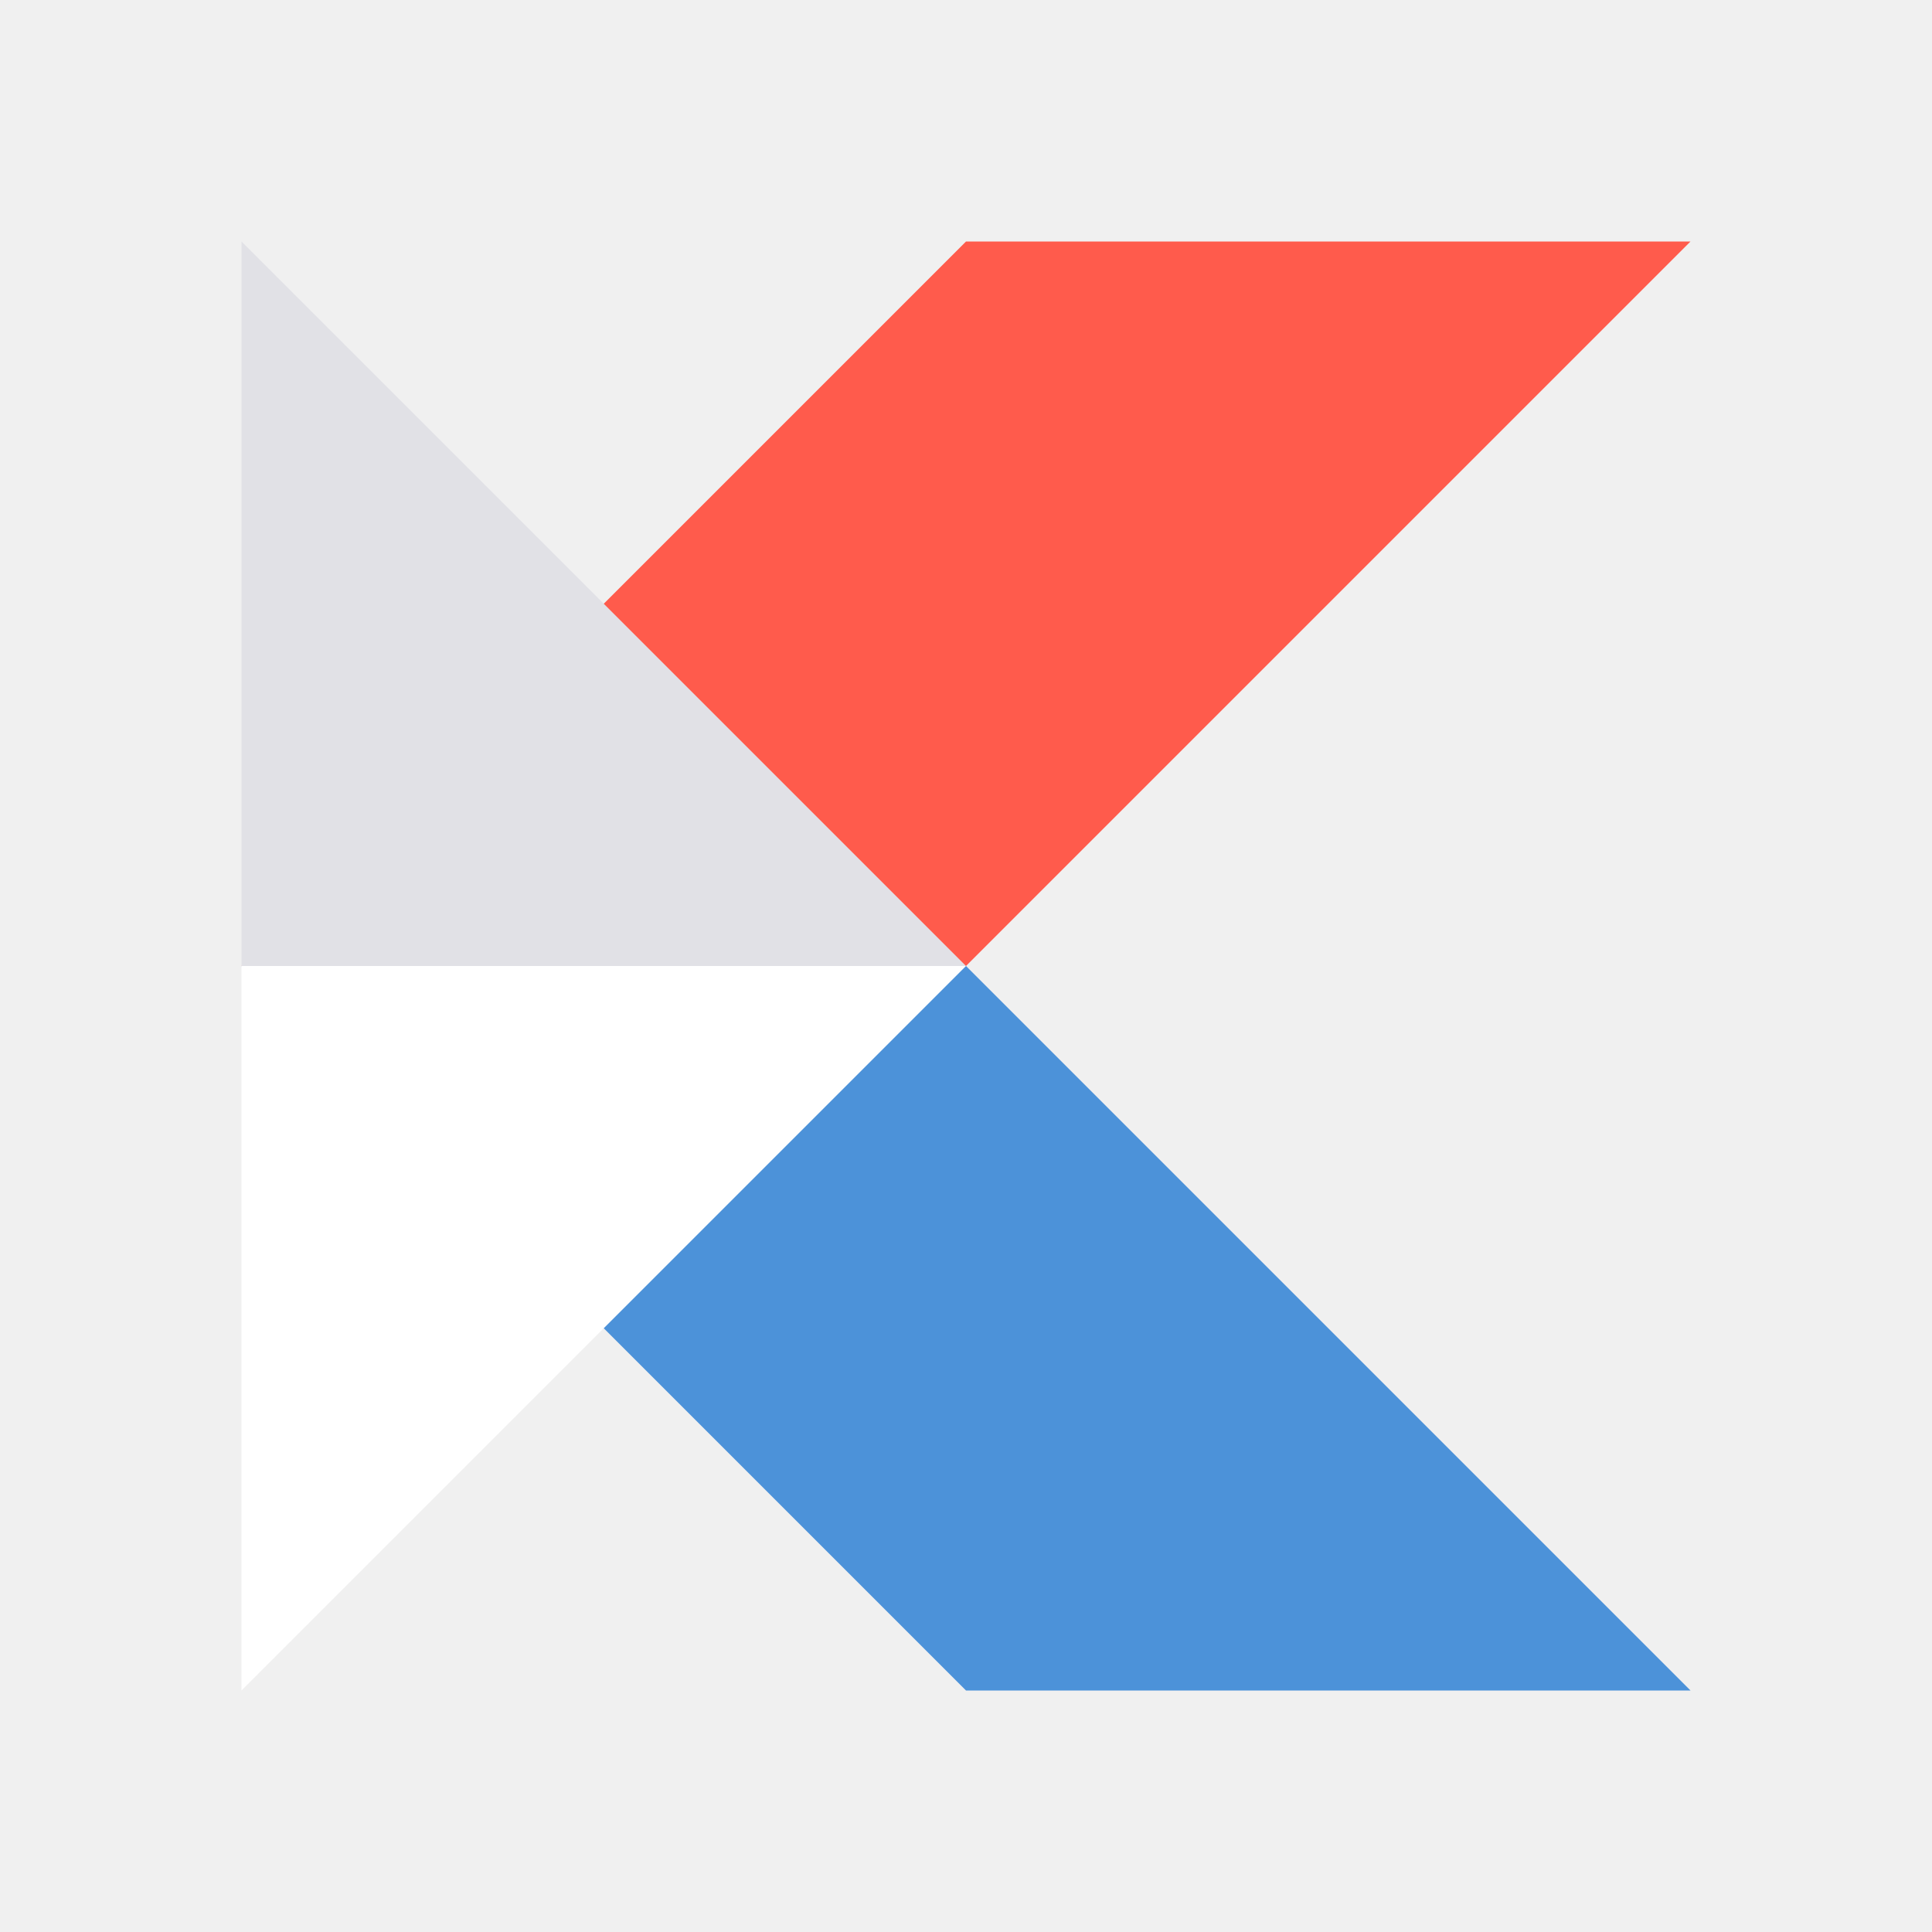
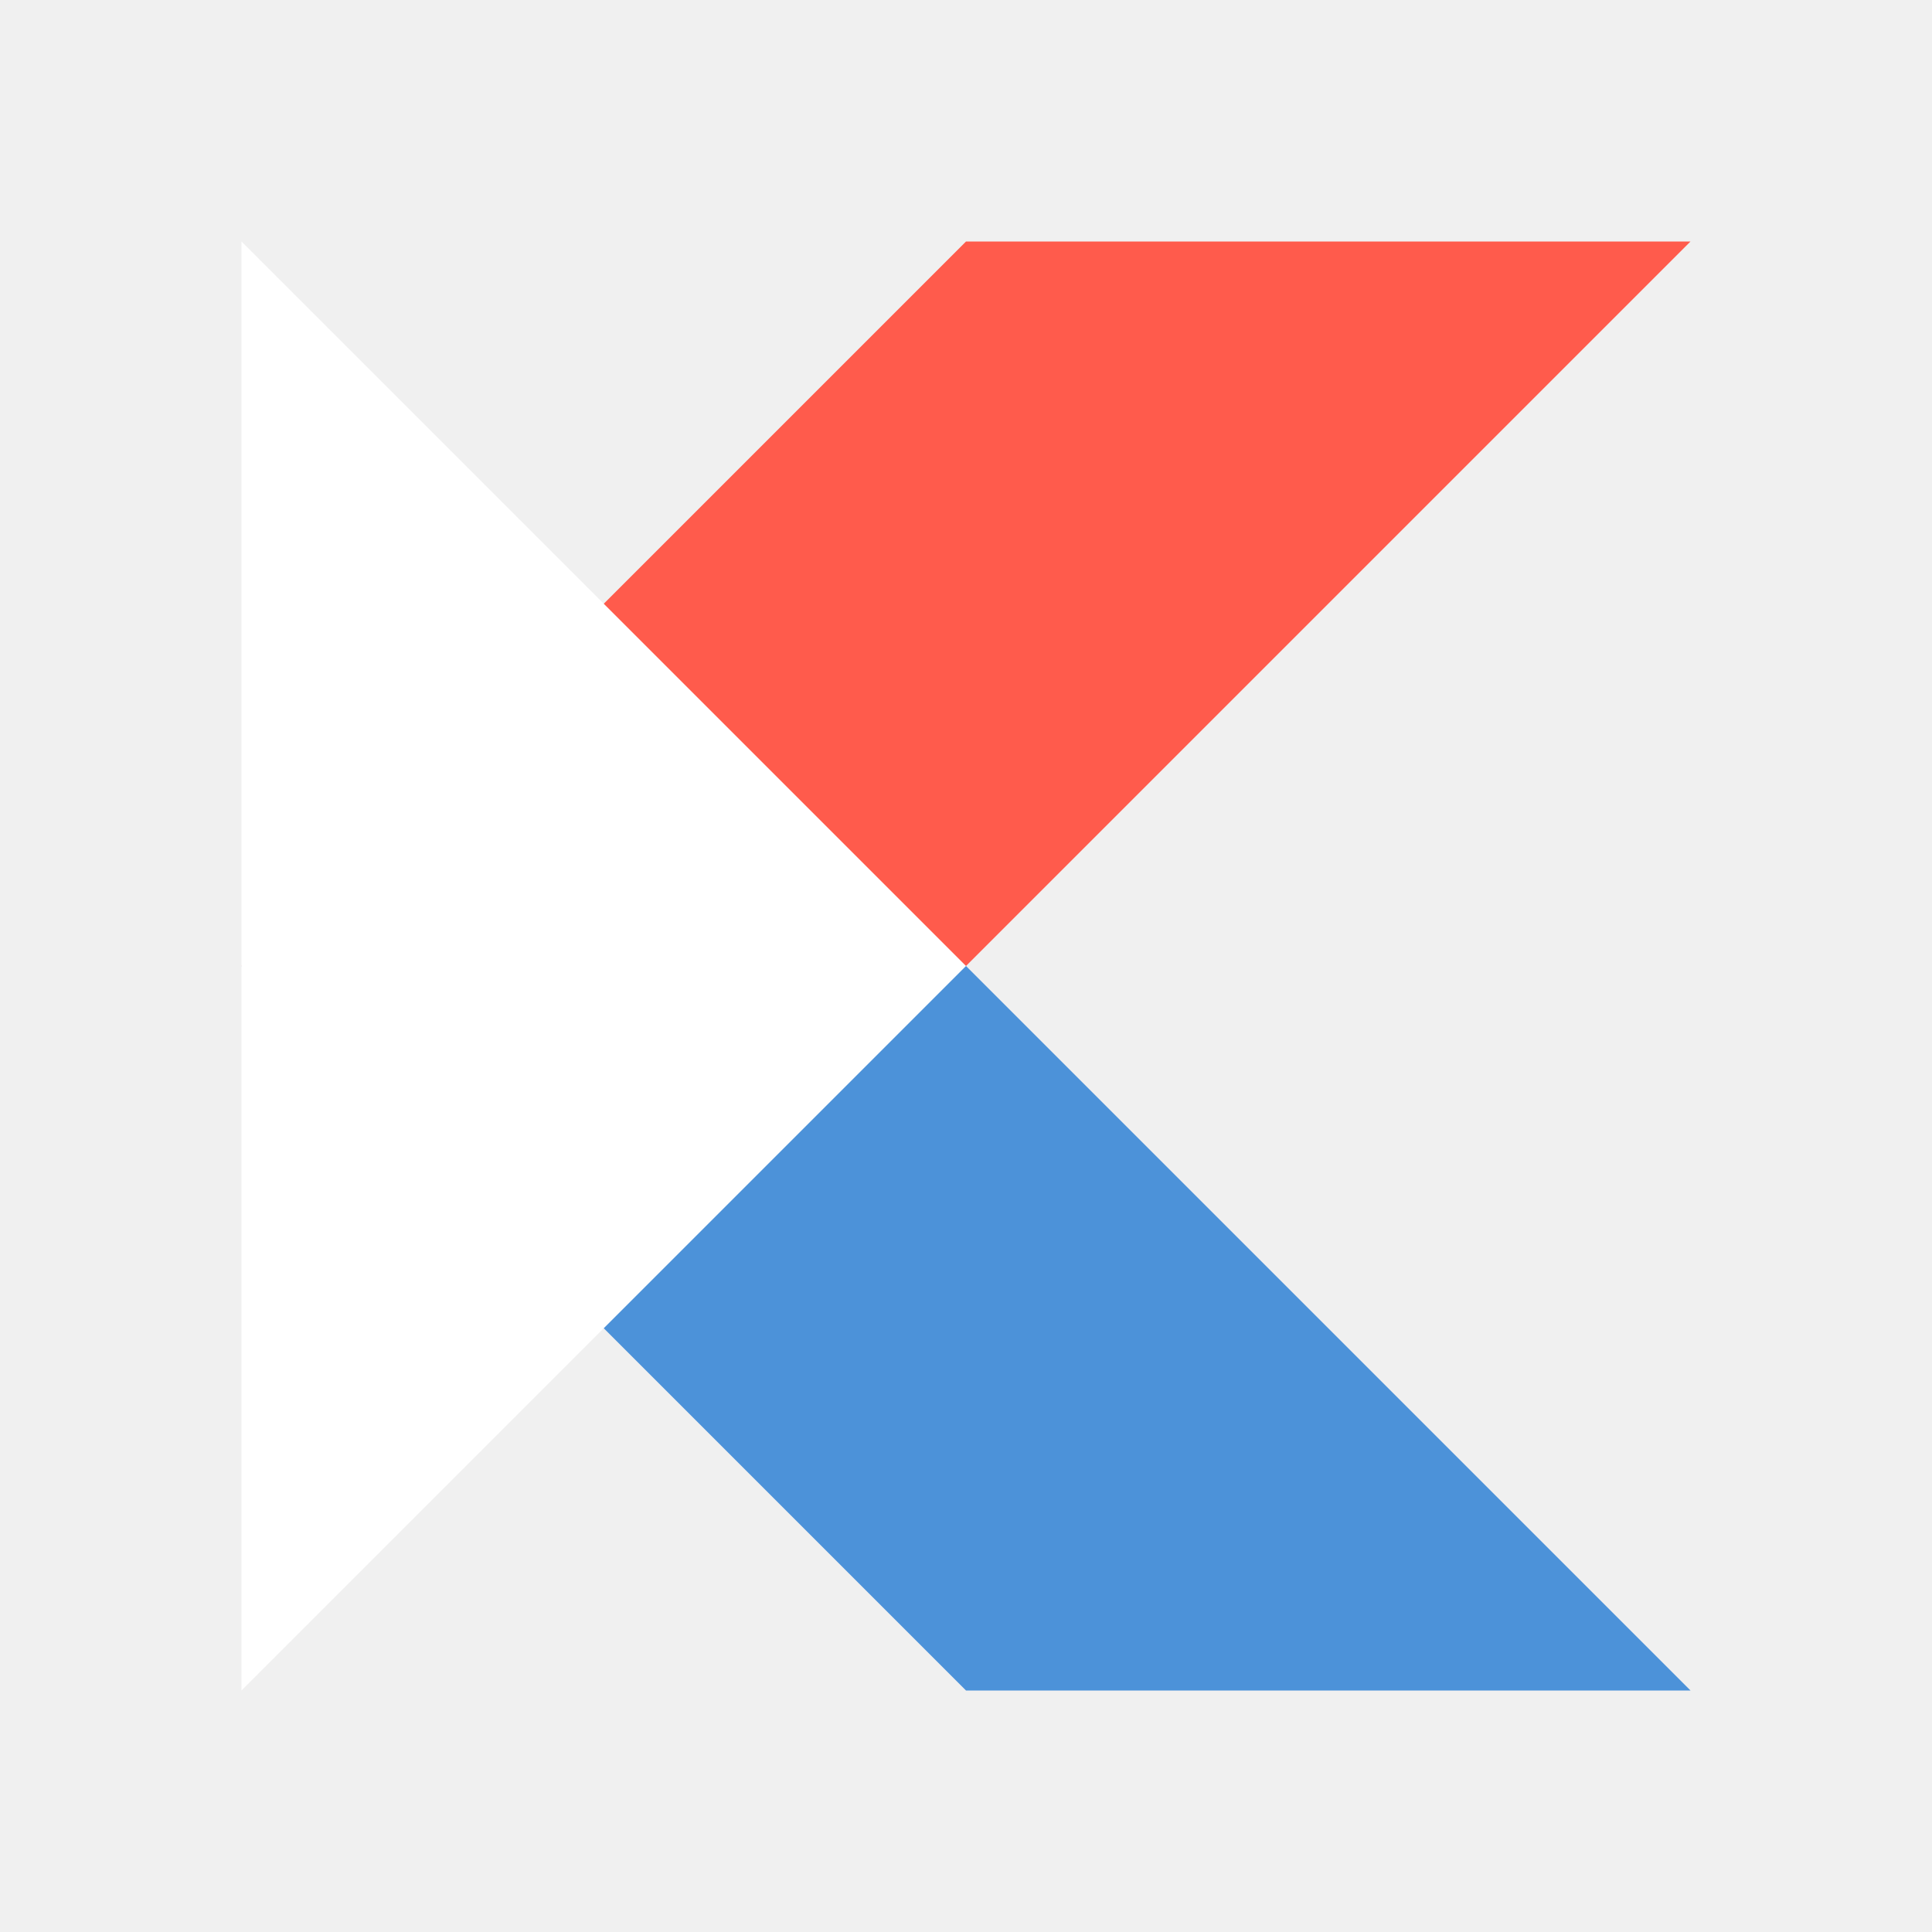
<svg xmlns="http://www.w3.org/2000/svg" width="16" height="16" viewBox="0 0 16 16">
  <g fill="none">
    <polygon fill="#4C92D9" points="2 8 8 8 14 14 8 14" />
    <polygon fill="#FF5B4C" points="8 2 14 2 8 8 2 8" />
-     <polygon fill="#FFFFFF" points="2 8 8 8 2 14" />
-     <polygon fill="#E1E1E6" points="2 2 8 8 2 8" />
+     <polygon fill="#FFF" points="2 2 8 8 2 14" />
  </g>
</svg>
